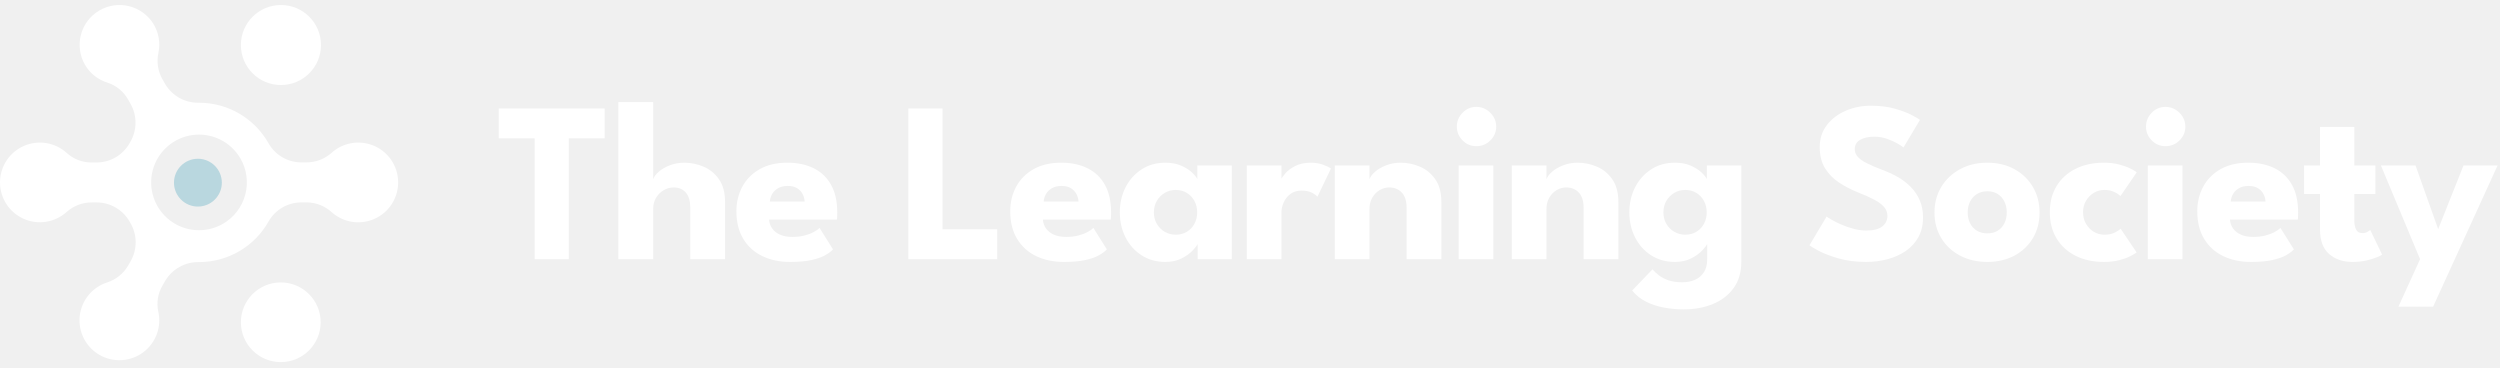
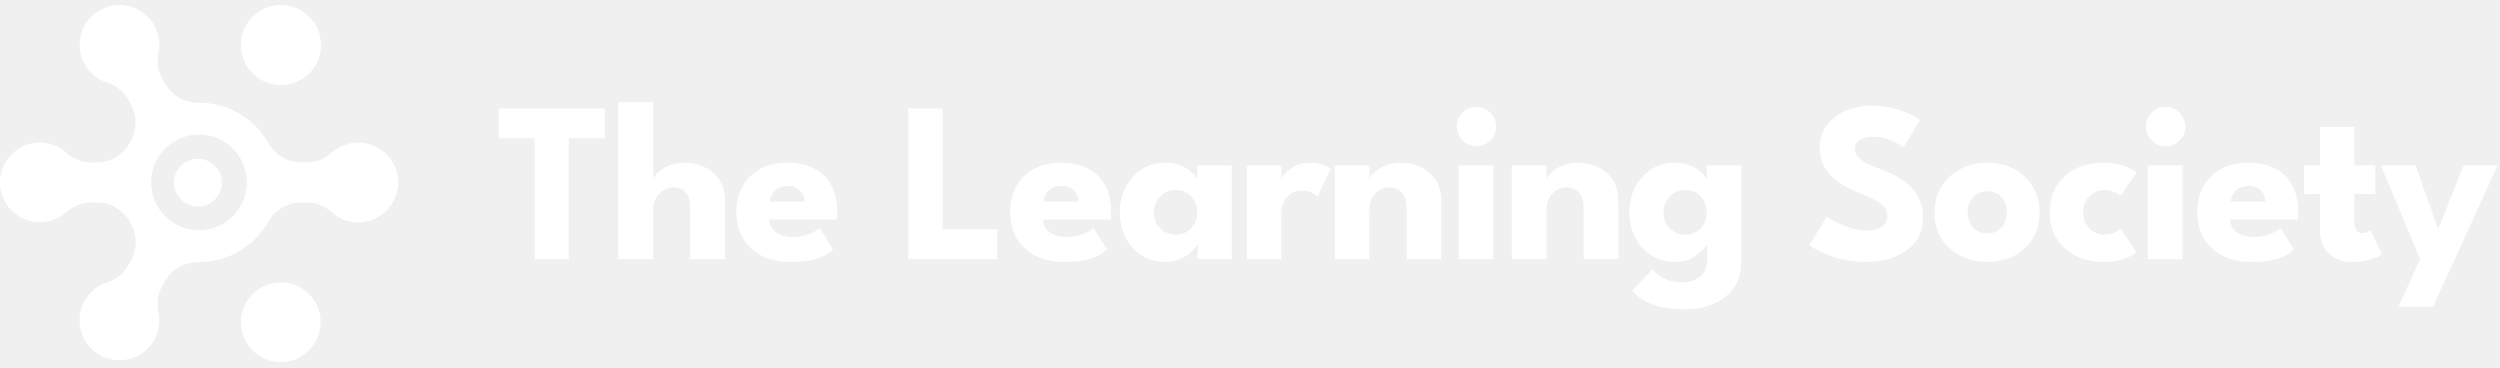
<svg xmlns="http://www.w3.org/2000/svg" viewBox="0 0 952 140" width="952" height="140" role="img" aria-label="The Learning Society">
  <g transform="translate(0.0 0.0) scale(0.34826)">
    <path d="M435.056 194.472C434.145 186.524 431.061 178.982 426.141 172.671C421.22 166.361 414.654 161.527 407.165 158.7C399.673 155.873 391.548 155.163 383.679 156.647C375.813 158.132 368.504 161.753 362.562 167.114C354.997 173.879 345.19 177.604 335.037 177.569H329.455C322.163 177.569 315.003 175.632 308.708 171.958C302.412 168.284 297.207 163.004 293.626 156.659C286.029 143.2 274.984 132.001 261.626 124.212C248.268 116.422 233.076 112.321 217.609 112.329H217.155C209.782 112.453 202.507 110.618 196.077 107.011C189.647 103.405 184.291 98.156 180.559 91.802L177.768 86.958C172.687 78.172 171.057 67.812 173.198 57.893C175.526 47.02 173.591 35.669 167.791 26.179C161.788 16.456 152.203 9.477 141.1 6.746C129.997 4.014 118.265 5.749 108.429 11.575C98.594 17.402 91.443 26.854 88.517 37.897C85.59 48.94 87.123 60.689 92.784 70.613C98.272 80.152 107.192 87.243 117.728 90.443C127.206 93.53 135.167 100.077 140.021 108.774L142.777 113.584C146.422 120.038 148.284 127.344 148.173 134.753C148.063 142.163 145.984 149.41 142.149 155.753L141.765 156.45C138.177 162.85 132.954 168.186 126.63 171.914C120.306 175.643 113.105 177.63 105.762 177.674H100.181C90.106 177.73 80.38 173.997 72.934 167.219C66.686 161.548 58.925 157.81 50.593 156.46C42.261 155.109 33.715 156.203 25.994 159.609C18.271 163.016 11.705 168.587 7.091 175.649C2.477 182.71 0.014 190.957 5.71757e-05 199.39C-0.014 207.822 2.423 216.078 7.014 223.154C11.605 230.23 18.154 235.823 25.864 239.254C33.575 242.685 42.117 243.807 50.454 242.483C58.791 241.16 66.563 237.447 72.829 231.797C80.384 225.037 90.178 221.312 100.32 221.341H105.902C113.248 221.392 120.449 223.386 126.773 227.121C133.097 230.855 138.318 236.196 141.905 242.6L142.288 243.297C146.129 249.637 148.214 256.883 148.331 264.292C148.447 271.702 146.591 279.009 142.951 285.466L140.16 290.276C135.074 299.085 126.893 305.692 117.205 308.816C109.141 311.402 102.005 316.278 96.668 322.848C91.332 329.418 88.027 337.399 87.156 345.814C86.285 354.23 87.886 362.717 91.764 370.239C95.641 377.76 101.628 383.991 108.992 388.171C116.356 392.352 124.779 394.296 133.232 393.774C141.685 393.251 149.803 390.28 156.594 385.222C163.384 380.168 168.554 373.246 171.472 365.302C174.389 357.359 174.929 348.739 173.023 340.495C170.985 330.757 172.678 320.609 177.768 312.057L180.559 307.213C184.297 300.857 189.651 295.601 196.078 291.978C202.505 288.355 209.776 286.493 217.155 286.582H217.609C233.08 286.587 248.274 282.48 261.632 274.684C274.991 266.888 286.033 255.682 293.626 242.217C297.21 235.874 302.415 230.596 308.71 226.922C315.006 223.248 322.164 221.31 329.455 221.307H335.665C345.748 221.463 355.422 225.321 362.841 232.145C369.451 237.984 377.675 241.684 386.433 242.755C395.191 243.826 404.067 242.219 411.892 238.145C419.713 234.071 426.115 227.723 430.253 219.938C434.391 212.153 436.062 203.297 435.056 194.541V194.472ZM243.773 244.726C234.81 249.896 224.514 252.295 214.186 251.619C203.858 250.943 193.963 247.223 185.751 240.929C177.54 234.635 171.382 226.05 168.055 216.259C164.727 206.469 164.381 195.913 167.06 185.925C169.739 175.939 175.322 166.969 183.103 160.152C190.885 153.335 200.515 148.976 210.776 147.627C221.038 146.277 231.469 147.998 240.752 152.57C250.035 157.143 257.751 164.363 262.926 173.318C269.865 185.324 271.746 199.593 268.154 212.984C264.562 226.376 255.792 237.794 243.773 244.726Z" fill="#FFFFFF" />
-     <path d="M216.398 225.867C230.849 225.867 242.563 214.164 242.563 199.729C242.563 185.293 230.849 173.591 216.398 173.591C201.948 173.591 190.233 185.293 190.233 199.729C190.233 214.164 201.948 225.867 216.398 225.867Z" fill="#B9D7DF" />
+     <path d="M216.398 225.867C230.849 225.867 242.563 214.164 242.563 199.729C242.563 185.293 230.849 173.591 216.398 173.591C201.948 173.591 190.233 185.293 190.233 199.729C190.233 214.164 201.948 225.867 216.398 225.867Z" fill="#FFFFFF" />
    <path d="M307.193 92.978C331.38 92.978 350.986 73.391 350.986 49.23C350.986 25.069 331.38 5.482 307.193 5.482C283.007 5.482 263.4 25.069 263.4 49.23C263.4 73.391 283.007 92.978 307.193 92.978Z" fill="#FFFFFF" />
    <path d="M307.008 395.935C331.092 395.935 350.617 376.431 350.617 352.372C350.617 328.313 331.092 308.809 307.008 308.809C282.924 308.809 263.4 328.313 263.4 352.372C263.4 376.431 282.924 395.935 307.008 395.935Z" fill="#FFFFFF" />
  </g>
  <g transform="translate(189.3 98.7)" fill="#FFFFFF">
    <path d="M14.291 -46.015H0.629V-57.4H40.951V-46.015H27.289V0.0H14.291Z" />
    <path d="M71.307 -36.745Q75.075 -36.745 78.633 -35.231Q82.191 -33.717 84.497 -30.418Q86.804 -27.119 86.804 -21.782V0.0H73.561V-19.604Q73.561 -23.418 71.861 -25.369Q70.161 -27.32 67.204 -27.32Q65.243 -27.32 63.452 -26.284Q61.662 -25.249 60.545 -23.414Q59.428 -21.58 59.428 -19.165V0.0H46.173V-59.835H59.428V-30.451Q59.911 -31.89 61.593 -33.341Q63.275 -34.792 65.817 -35.768Q68.358 -36.745 71.307 -36.745Z" />
    <path d="M103.56 -15.067Q103.712 -13.132 104.788 -11.643Q105.864 -10.154 107.799 -9.317Q109.734 -8.48 112.408 -8.48Q114.909 -8.48 116.942 -8.991Q118.975 -9.502 120.475 -10.295Q121.975 -11.089 122.78 -11.915L127.911 -3.74Q126.824 -2.566 124.856 -1.468Q122.888 -0.37 119.67 0.337Q116.453 1.044 111.539 1.044Q105.603 1.044 100.994 -1.174Q96.384 -3.392 93.753 -7.708Q91.122 -12.024 91.122 -18.242Q91.122 -23.46 93.405 -27.656Q95.688 -31.853 100.026 -34.299Q104.364 -36.745 110.495 -36.745Q116.322 -36.745 120.594 -34.614Q124.867 -32.483 127.193 -28.287Q129.52 -24.091 129.52 -17.85Q129.52 -17.503 129.498 -16.448Q129.476 -15.394 129.389 -15.067ZM117.104 -21.96Q117.061 -23.373 116.365 -24.743Q115.67 -26.113 114.278 -27.004Q112.887 -27.895 110.691 -27.895Q108.517 -27.895 107.027 -27.047Q105.538 -26.199 104.755 -24.851Q103.973 -23.504 103.864 -21.96Z" />
    <path d="M156.593 -57.4H169.611V-11.385H190.432V0.0H156.593Z" />
    <path d="M207.836 -15.067Q207.988 -13.132 209.065 -11.643Q210.141 -10.154 212.076 -9.317Q214.011 -8.48 216.685 -8.48Q219.185 -8.48 221.218 -8.991Q223.251 -9.502 224.751 -10.295Q226.252 -11.089 227.056 -11.915L232.188 -3.74Q231.1 -2.566 229.133 -1.468Q227.165 -0.37 223.947 0.337Q220.729 1.044 215.815 1.044Q209.88 1.044 205.27 -1.174Q200.661 -3.392 198.03 -7.708Q195.399 -12.024 195.399 -18.242Q195.399 -23.46 197.682 -27.656Q199.965 -31.853 204.303 -34.299Q208.64 -36.745 214.772 -36.745Q220.599 -36.745 224.871 -34.614Q229.144 -32.483 231.47 -28.287Q233.796 -24.091 233.796 -17.85Q233.796 -17.503 233.775 -16.448Q233.753 -15.394 233.666 -15.067ZM221.381 -21.96Q221.338 -23.373 220.642 -24.743Q219.946 -26.113 218.555 -27.004Q217.163 -27.895 214.967 -27.895Q212.793 -27.895 211.304 -27.047Q209.815 -26.199 209.032 -24.851Q208.249 -23.504 208.141 -21.96Z" />
    <path d="M266.76 0.0V-5.795Q266.372 -4.894 264.801 -3.247Q263.23 -1.601 260.62 -0.279Q258.011 1.044 254.497 1.044Q249.314 1.044 245.395 -1.494Q241.475 -4.032 239.301 -8.314Q237.127 -12.595 237.127 -17.829Q237.127 -23.063 239.301 -27.344Q241.475 -31.625 245.395 -34.185Q249.314 -36.745 254.497 -36.745Q257.885 -36.745 260.389 -35.671Q262.893 -34.598 264.477 -33.147Q266.06 -31.697 266.633 -30.495V-35.701H279.766V0.0ZM250.094 -17.829Q250.094 -15.378 251.224 -13.445Q252.355 -11.512 254.24 -10.421Q256.126 -9.33 258.411 -9.33Q260.802 -9.33 262.641 -10.433Q264.479 -11.536 265.532 -13.469Q266.586 -15.402 266.586 -17.829Q266.586 -20.256 265.532 -22.189Q264.479 -24.122 262.641 -25.247Q260.802 -26.371 258.411 -26.371Q256.126 -26.371 254.24 -25.259Q252.355 -24.146 251.224 -22.213Q250.094 -20.28 250.094 -17.829Z" />
    <path d="M298.678 0.0H285.482V-35.701H298.678V-30.175H298.46Q298.844 -31.191 300.194 -32.732Q301.544 -34.274 303.969 -35.509Q306.394 -36.745 309.929 -36.745Q312.387 -36.745 314.475 -35.994Q316.562 -35.242 317.519 -34.507L312.376 -23.774Q311.798 -24.537 310.245 -25.328Q308.691 -26.118 306.39 -26.118Q303.726 -26.118 302.016 -24.782Q300.307 -23.446 299.492 -21.537Q298.678 -19.627 298.678 -17.908Z" />
    <path d="M344.08 -36.745Q347.847 -36.745 351.405 -35.231Q354.963 -33.717 357.27 -30.418Q359.576 -27.119 359.576 -21.782V0.0H346.333V-19.604Q346.333 -23.418 344.507 -25.369Q342.68 -27.32 339.723 -27.32Q337.763 -27.32 336.035 -26.284Q334.308 -25.249 333.254 -23.414Q332.201 -21.58 332.201 -19.165V0.0H318.981V-35.701H332.201V-30.451Q332.683 -31.89 334.371 -33.341Q336.059 -34.792 338.601 -35.768Q341.143 -36.745 344.08 -36.745Z" />
    <path d="M366.162 0.0V-35.701H379.35V0.0ZM372.91 -43.038Q369.807 -43.038 367.637 -45.24Q365.466 -47.442 365.466 -50.482Q365.466 -53.534 367.643 -55.767Q369.819 -58.001 372.91 -58.001Q374.958 -58.001 376.66 -56.977Q378.362 -55.953 379.407 -54.263Q380.453 -52.573 380.453 -50.482Q380.453 -47.442 378.239 -45.24Q376.025 -43.038 372.91 -43.038Z" />
    <path d="M411.482 -36.745Q415.249 -36.745 418.807 -35.231Q422.365 -33.717 424.671 -30.418Q426.978 -27.119 426.978 -21.782V0.0H413.735V-19.604Q413.735 -23.418 411.908 -25.369Q410.082 -27.32 407.125 -27.32Q405.164 -27.32 403.437 -26.284Q401.709 -25.249 400.656 -23.414Q399.602 -21.58 399.602 -19.165V0.0H386.383V-35.701H399.602V-30.451Q400.085 -31.89 401.773 -33.341Q403.461 -34.792 406.002 -35.768Q408.544 -36.745 411.482 -36.745Z" />
    <path d="M451.871 19.11Q448.115 19.11 444.429 18.445Q440.743 17.781 437.572 16.21Q434.402 14.639 432.231 11.923L439.964 3.862Q440.976 5.044 442.441 6.173Q443.905 7.301 446.058 8.044Q448.21 8.788 451.27 8.788Q454.14 8.788 456.279 7.79Q458.417 6.791 459.603 4.882Q460.789 2.973 460.789 0.213V-0.672H473.795V0.98Q473.795 6.934 470.876 10.972Q467.956 15.01 462.993 17.06Q458.03 19.11 451.871 19.11ZM460.789 0.0V-5.795Q460.402 -4.894 458.83 -3.247Q457.259 -1.601 454.65 -0.279Q452.041 1.044 448.526 1.044Q443.344 1.044 439.424 -1.494Q435.505 -4.032 433.33 -8.314Q431.156 -12.595 431.156 -17.829Q431.156 -23.063 433.33 -27.344Q435.505 -31.625 439.424 -34.185Q443.344 -36.745 448.526 -36.745Q451.914 -36.745 454.419 -35.671Q456.923 -34.598 458.506 -33.147Q460.089 -31.697 460.663 -30.495V-35.701H473.795V0.0ZM444.123 -17.829Q444.123 -15.378 445.253 -13.445Q446.384 -11.512 448.27 -10.421Q450.155 -9.33 452.44 -9.33Q454.832 -9.33 456.67 -10.433Q458.508 -11.536 459.562 -13.469Q460.615 -15.402 460.615 -17.829Q460.615 -20.256 459.562 -22.189Q458.508 -24.122 456.67 -25.247Q454.832 -26.371 452.44 -26.371Q450.155 -26.371 448.27 -25.259Q446.384 -24.146 445.253 -22.213Q444.123 -20.28 444.123 -17.829Z" />
    <path d="M523.091 -58.444Q528.408 -58.444 532.427 -57.272Q536.445 -56.099 538.876 -54.787Q541.308 -53.474 541.821 -53.032L535.559 -42.564Q534.876 -43.109 533.188 -44.091Q531.5 -45.074 529.227 -45.86Q526.953 -46.647 524.487 -46.647Q521.127 -46.647 519.059 -45.465Q516.992 -44.283 516.992 -41.907Q516.992 -40.295 518.097 -39.028Q519.201 -37.761 521.488 -36.593Q523.775 -35.424 527.294 -34.084Q530.5 -32.926 533.33 -31.317Q536.16 -29.708 538.325 -27.508Q540.489 -25.308 541.738 -22.438Q542.988 -19.568 542.988 -15.9Q542.988 -11.555 541.199 -8.357Q539.41 -5.159 536.348 -3.078Q533.286 -0.996 529.41 0.024Q525.534 1.044 521.36 1.044Q515.43 1.044 510.753 -0.312Q506.077 -1.668 503.201 -3.216Q500.325 -4.764 499.759 -5.317L506.27 -16.232Q506.773 -15.829 508.277 -14.965Q509.781 -14.101 511.943 -13.162Q514.106 -12.223 516.568 -11.567Q519.031 -10.911 521.419 -10.911Q525.427 -10.911 527.426 -12.447Q529.424 -13.983 529.424 -16.516Q529.424 -18.414 528.163 -19.878Q526.902 -21.343 524.386 -22.679Q521.87 -24.015 518.075 -25.494Q514.315 -27.02 511.022 -29.176Q507.729 -31.333 505.689 -34.604Q503.649 -37.875 503.649 -42.69Q503.649 -47.533 506.369 -51.067Q509.089 -54.601 513.532 -56.522Q517.976 -58.444 523.091 -58.444Z" />
    <path d="M567.477 1.044Q561.627 1.044 557.076 -1.368Q552.526 -3.779 549.937 -8.025Q547.348 -12.271 547.348 -17.742Q547.348 -23.213 549.937 -27.508Q552.526 -31.803 557.076 -34.274Q561.627 -36.745 567.477 -36.745Q573.328 -36.745 577.809 -34.274Q582.29 -31.803 584.826 -27.508Q587.362 -23.213 587.362 -17.742Q587.362 -12.271 584.826 -8.025Q582.29 -3.779 577.809 -1.368Q573.328 1.044 567.477 1.044ZM567.477 -9.836Q569.754 -9.836 571.407 -10.838Q573.059 -11.84 573.964 -13.652Q574.87 -15.465 574.87 -17.805Q574.87 -20.145 573.964 -21.97Q573.059 -23.794 571.407 -24.83Q569.754 -25.865 567.477 -25.865Q565.2 -25.865 563.526 -24.83Q561.852 -23.794 560.925 -21.97Q559.998 -20.145 559.998 -17.805Q559.998 -15.465 560.925 -13.652Q561.852 -11.84 563.526 -10.838Q565.2 -9.836 567.477 -9.836Z" />
    <path d="M612.022 -9.33Q614.488 -9.33 616.097 -10.186Q617.706 -11.041 618.26 -11.571L624.32 -2.589Q623.616 -2.024 621.924 -1.15Q620.232 -0.277 617.689 0.383Q615.145 1.044 611.895 1.044Q605.728 1.044 601.089 -1.291Q596.45 -3.625 593.863 -7.875Q591.275 -12.124 591.275 -17.872Q591.275 -23.664 593.863 -27.886Q596.45 -32.108 601.089 -34.426Q605.728 -36.745 611.895 -36.745Q615.081 -36.745 617.621 -36.077Q620.161 -35.409 621.914 -34.547Q623.668 -33.685 624.363 -33.072L618.189 -24.059Q617.892 -24.355 617.088 -24.909Q616.283 -25.462 615.022 -25.917Q613.761 -26.371 612.022 -26.371Q609.875 -26.371 608.025 -25.266Q606.175 -24.162 605.05 -22.25Q603.926 -20.339 603.926 -17.872Q603.926 -15.406 605.05 -13.473Q606.175 -11.539 608.025 -10.435Q609.875 -9.33 612.022 -9.33Z" />
    <path d="M628.593 0.0V-35.701H641.781V0.0ZM635.341 -43.038Q632.238 -43.038 630.068 -45.24Q627.897 -47.442 627.897 -50.482Q627.897 -53.534 630.074 -55.767Q632.25 -58.001 635.341 -58.001Q637.389 -58.001 639.091 -56.977Q640.793 -55.953 641.839 -54.263Q642.884 -52.573 642.884 -50.482Q642.884 -47.442 640.67 -45.24Q638.457 -43.038 635.341 -43.038Z" />
    <path d="M659.861 -15.067Q660.013 -13.132 661.09 -11.643Q662.166 -10.154 664.101 -9.317Q666.036 -8.48 668.71 -8.48Q671.21 -8.48 673.243 -8.991Q675.276 -9.502 676.776 -10.295Q678.277 -11.089 679.081 -11.915L684.213 -3.74Q683.125 -2.566 681.158 -1.468Q679.19 -0.37 675.972 0.337Q672.754 1.044 667.84 1.044Q661.905 1.044 657.295 -1.174Q652.686 -3.392 650.055 -7.708Q647.424 -12.024 647.424 -18.242Q647.424 -23.46 649.707 -27.656Q651.99 -31.853 656.328 -34.299Q660.665 -36.745 666.797 -36.745Q672.624 -36.745 676.896 -34.614Q681.169 -32.483 683.495 -28.287Q685.821 -24.091 685.821 -17.85Q685.821 -17.503 685.8 -16.448Q685.778 -15.394 685.691 -15.067ZM673.406 -21.96Q673.363 -23.373 672.667 -24.743Q671.971 -26.113 670.58 -27.004Q669.188 -27.895 666.992 -27.895Q664.818 -27.895 663.329 -27.047Q661.84 -26.199 661.057 -24.851Q660.274 -23.504 660.166 -21.96Z" />
    <path d="M688.08 -35.701H694.156V-50.355H707.218V-35.701H715.243V-24.822H707.218V-14.888Q707.218 -12.67 707.89 -11.3Q708.562 -9.931 710.278 -9.931Q711.468 -9.931 712.294 -10.437Q713.12 -10.943 713.294 -11.128L717.805 -1.739Q717.492 -1.459 715.915 -0.779Q714.338 -0.099 711.896 0.472Q709.455 1.044 706.459 1.044Q701.102 1.044 697.629 -1.979Q694.156 -5.001 694.156 -11.314V-24.822H688.08Z" />
    <path d="M739.156 -11.457 748.805 -35.701H761.78L737.227 18.09H724.011L732.265 0.0L717.35 -35.701H730.526Z" />
  </g>
</svg>
